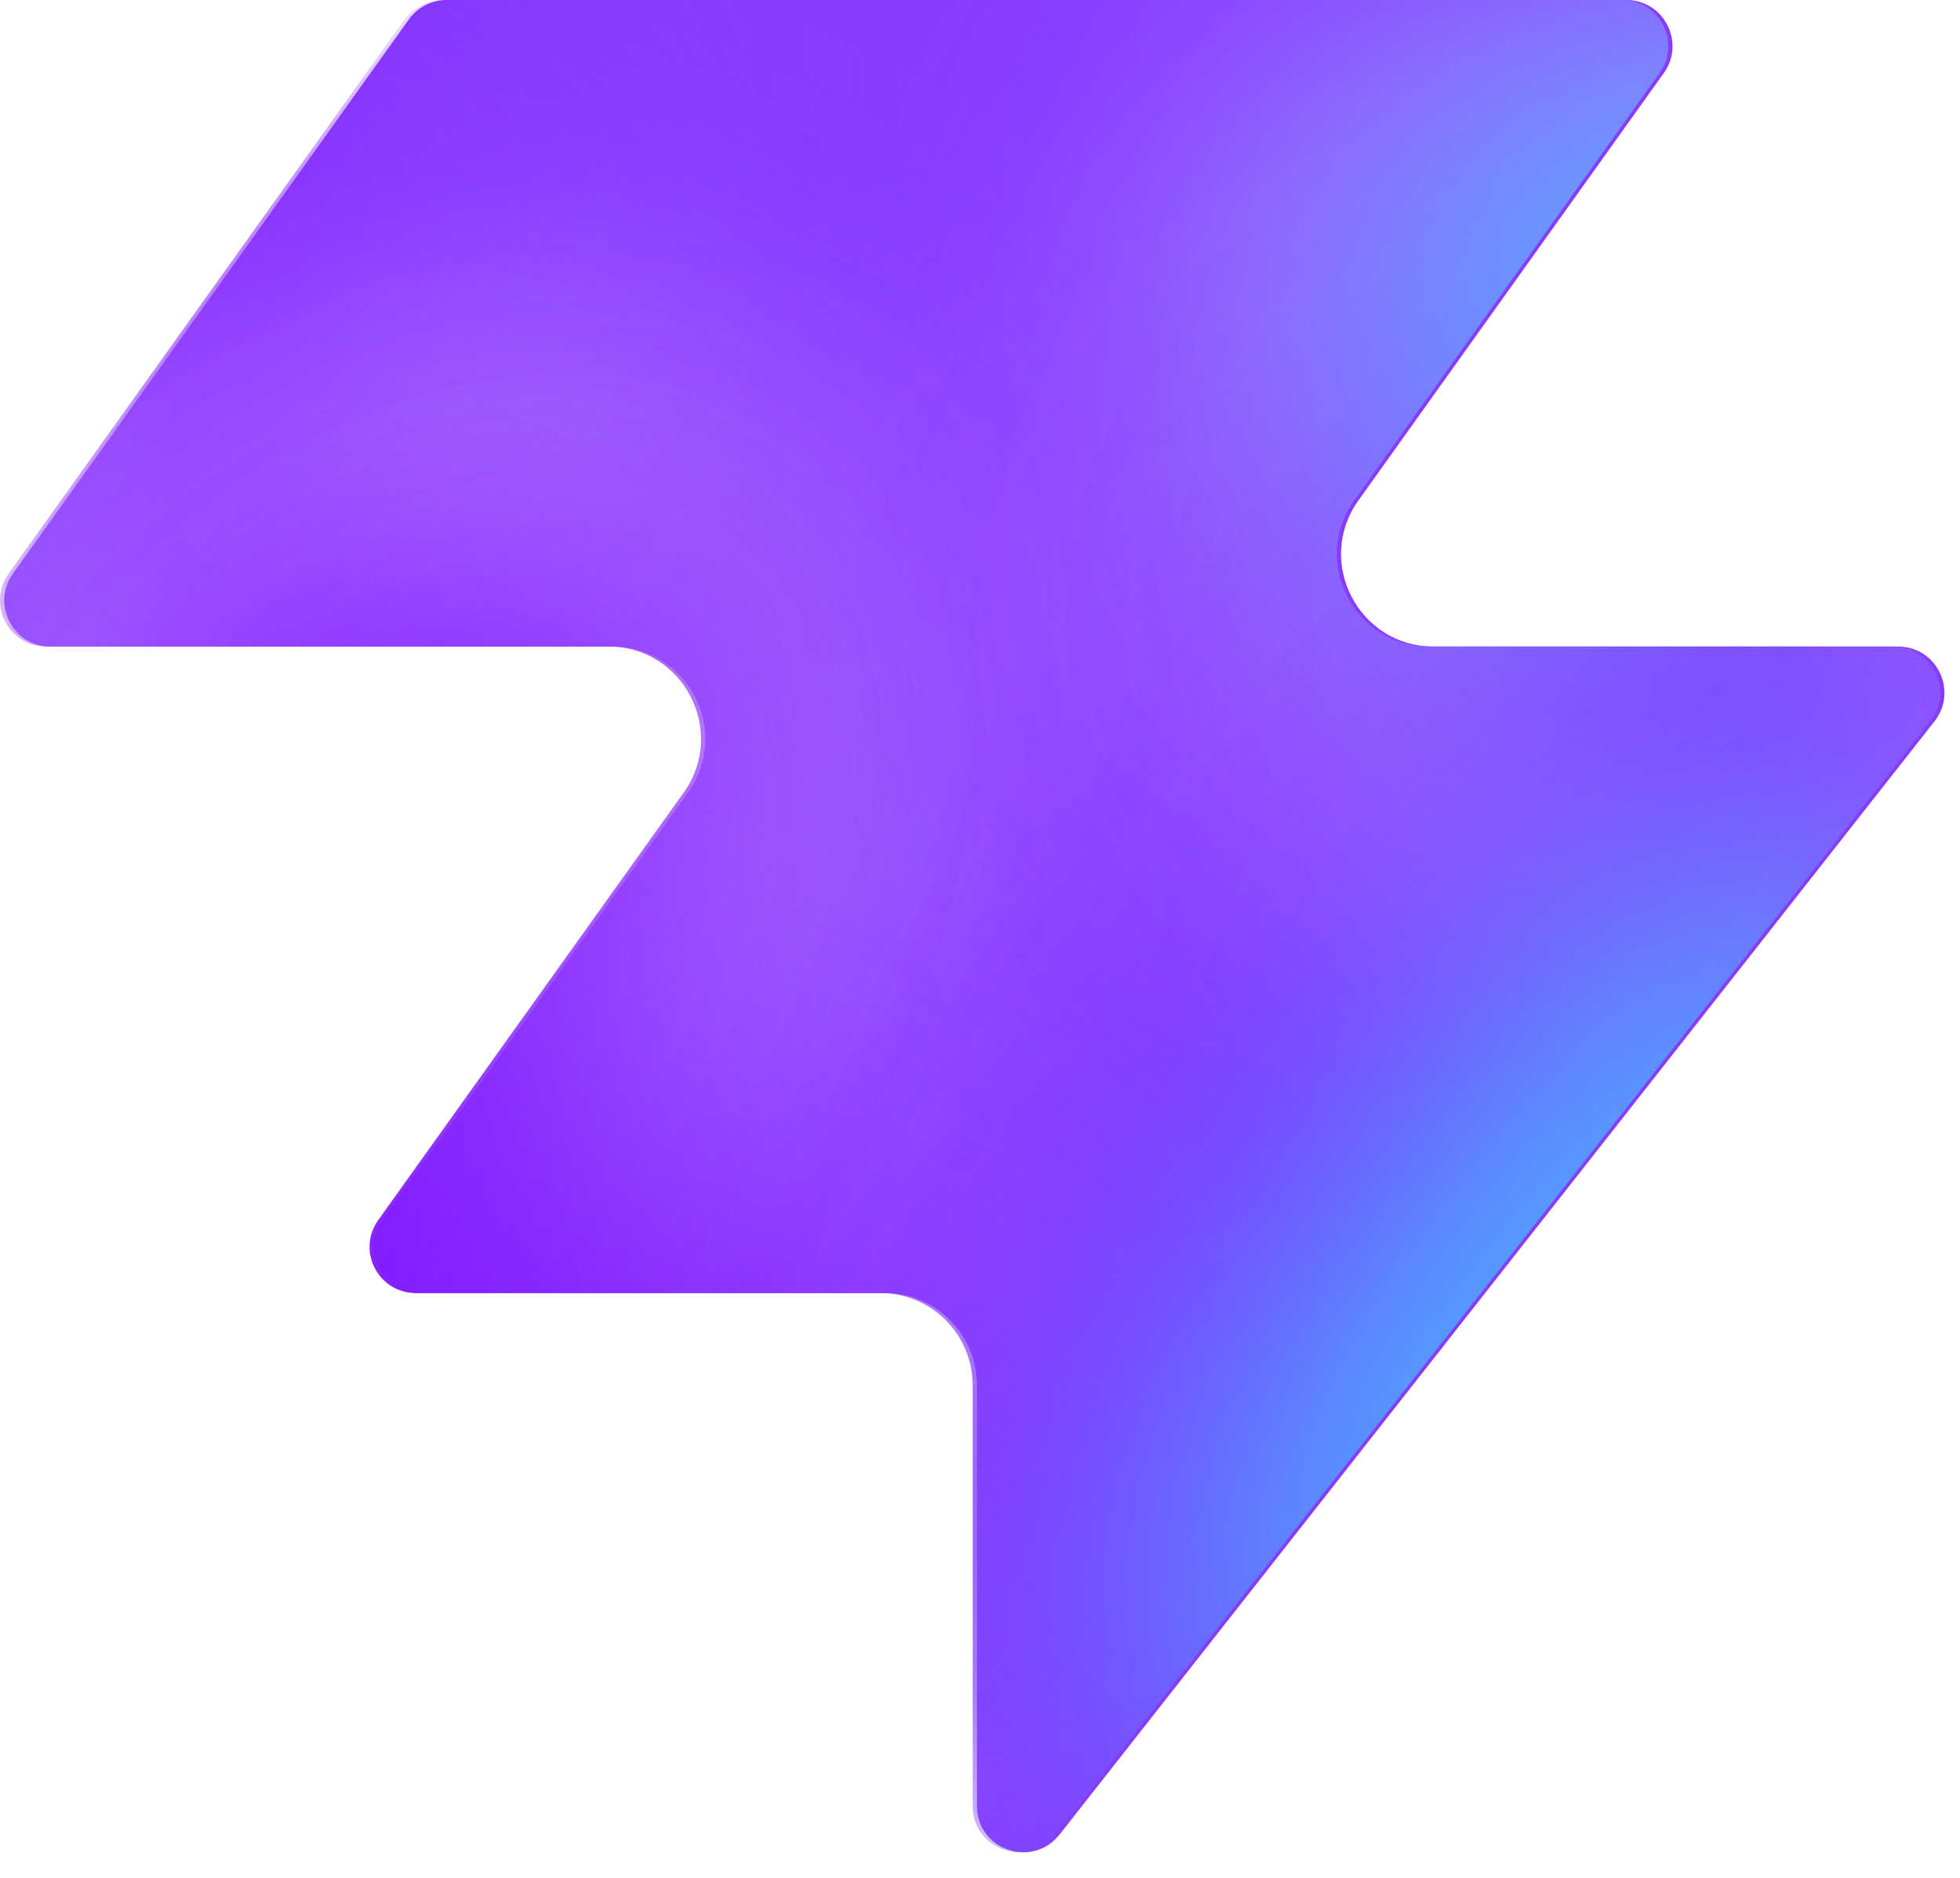
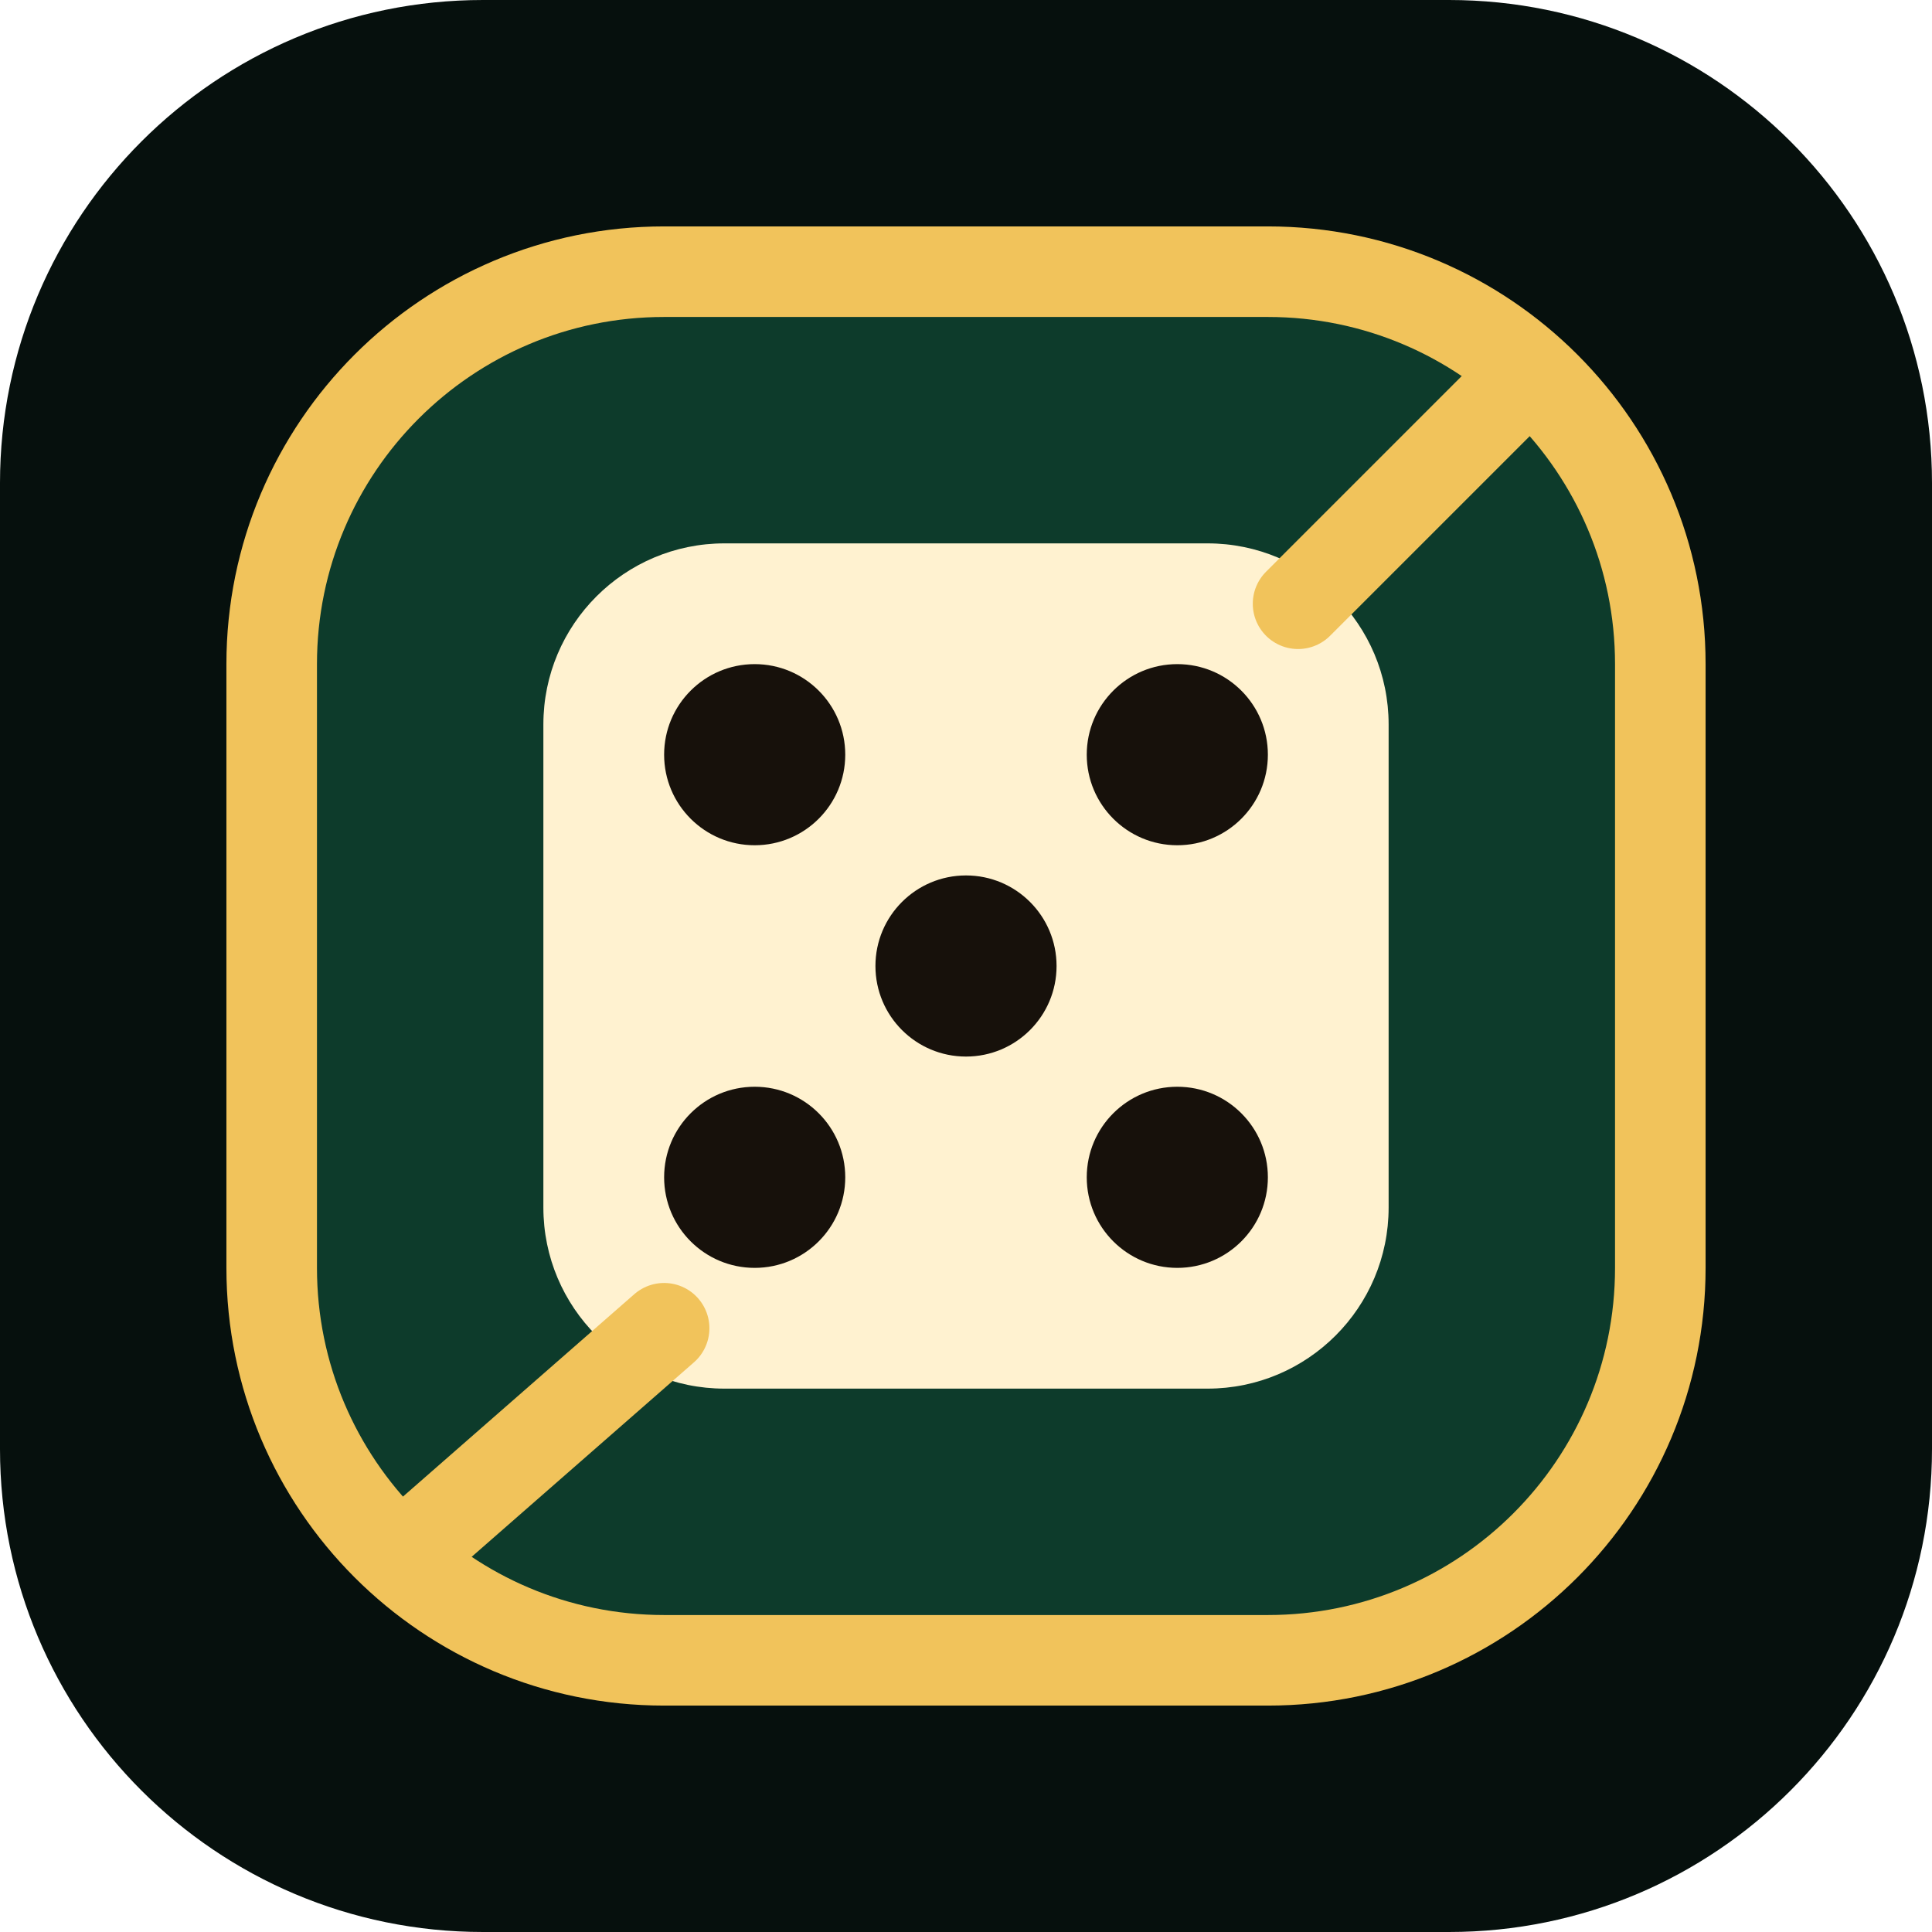
- <svg xmlns="http://www.w3.org/2000/svg" width="48" height="46" fill="none" viewBox="0 0 48 46">
-   <path fill="#863bff" d="M25.946 44.938c-.664.845-2.021.375-2.021-.698V33.937a2.26 2.26 0 0 0-2.262-2.262H10.287c-.92 0-1.456-1.04-.92-1.788l7.48-10.471c1.07-1.497 0-3.578-1.842-3.578H1.237c-.92 0-1.456-1.04-.92-1.788L10.013.474c.214-.297.556-.474.92-.474h28.894c.92 0 1.456 1.04.92 1.788l-7.48 10.471c-1.07 1.498 0 3.579 1.842 3.579h11.377c.943 0 1.473 1.088.89 1.83L25.947 44.94z" style="fill:#863bff;fill:color(display-p3 .525 .23 1);fill-opacity:1" />
-   <mask id="a" width="48" height="46" x="0" y="0" maskUnits="userSpaceOnUse" style="mask-type:alpha">
-     <path fill="#000" d="M25.842 44.938c-.664.844-2.021.375-2.021-.698V33.937a2.26 2.26 0 0 0-2.262-2.262H10.183c-.92 0-1.456-1.04-.92-1.788l7.48-10.471c1.07-1.498 0-3.579-1.842-3.579H1.133c-.92 0-1.456-1.04-.92-1.787L9.91.473c.214-.297.556-.474.92-.474h28.894c.92 0 1.456 1.04.92 1.788l-7.48 10.471c-1.07 1.498 0 3.578 1.842 3.578h11.377c.943 0 1.473 1.088.89 1.832L25.843 44.94z" style="fill:#000;fill-opacity:1" />
-   </mask>
-   <g mask="url(#a)">
-     <g filter="url(#b)">
-       <ellipse cx="5.508" cy="14.704" fill="#ede6ff" rx="5.508" ry="14.704" style="fill:#ede6ff;fill:color(display-p3 .927 .903 1);fill-opacity:1" transform="matrix(.00324 1 1 -.00324 -4.47 31.516)" />
-     </g>
-     <g filter="url(#c)">
-       <ellipse cx="10.399" cy="29.851" fill="#ede6ff" rx="10.399" ry="29.851" style="fill:#ede6ff;fill:color(display-p3 .927 .903 1);fill-opacity:1" transform="matrix(.00324 1 1 -.00324 -39.328 7.883)" />
-     </g>
-     <g filter="url(#d)">
-       <ellipse cx="5.508" cy="30.487" fill="#7e14ff" rx="5.508" ry="30.487" style="fill:#7e14ff;fill:color(display-p3 .492 .077 1);fill-opacity:1" transform="rotate(89.814 -25.913 -14.639)scale(1 -1)" />
-     </g>
-     <g filter="url(#e)">
-       <ellipse cx="5.508" cy="30.599" fill="#7e14ff" rx="5.508" ry="30.599" style="fill:#7e14ff;fill:color(display-p3 .492 .077 1);fill-opacity:1" transform="rotate(89.814 -32.644 -3.334)scale(1 -1)" />
-     </g>
-     <g filter="url(#f)">
-       <ellipse cx="5.508" cy="30.599" fill="#7e14ff" rx="5.508" ry="30.599" style="fill:#7e14ff;fill:color(display-p3 .492 .077 1);fill-opacity:1" transform="matrix(.00324 1 1 -.00324 -34.34 30.47)" />
-     </g>
-     <g filter="url(#g)">
-       <ellipse cx="14.072" cy="22.078" fill="#ede6ff" rx="14.072" ry="22.078" style="fill:#ede6ff;fill:color(display-p3 .927 .903 1);fill-opacity:1" transform="rotate(93.35 24.506 48.493)scale(-1 1)" />
-     </g>
-     <g filter="url(#h)">
-       <ellipse cx="3.47" cy="21.501" fill="#7e14ff" rx="3.47" ry="21.501" style="fill:#7e14ff;fill:color(display-p3 .492 .077 1);fill-opacity:1" transform="rotate(89.009 28.708 47.59)scale(-1 1)" />
-     </g>
-     <g filter="url(#i)">
-       <ellipse cx="3.47" cy="21.501" fill="#7e14ff" rx="3.47" ry="21.501" style="fill:#7e14ff;fill:color(display-p3 .492 .077 1);fill-opacity:1" transform="rotate(89.009 28.708 47.59)scale(-1 1)" />
-     </g>
-     <g filter="url(#j)">
-       <ellipse cx=".387" cy="8.972" fill="#7e14ff" rx="4.407" ry="29.108" style="fill:#7e14ff;fill:color(display-p3 .492 .077 1);fill-opacity:1" transform="rotate(39.51 .387 8.972)" />
-     </g>
-     <g filter="url(#k)">
-       <ellipse cx="47.523" cy="-6.092" fill="#7e14ff" rx="4.407" ry="29.108" style="fill:#7e14ff;fill:color(display-p3 .492 .077 1);fill-opacity:1" transform="rotate(37.892 47.523 -6.092)" />
-     </g>
-     <g filter="url(#l)">
-       <ellipse cx="41.412" cy="6.333" fill="#47bfff" rx="5.971" ry="9.665" style="fill:#47bfff;fill:color(display-p3 .28 .748 1);fill-opacity:1" transform="rotate(37.892 41.412 6.333)" />
-     </g>
-     <g filter="url(#m)">
-       <ellipse cx="-1.879" cy="38.332" fill="#7e14ff" rx="4.407" ry="29.108" style="fill:#7e14ff;fill:color(display-p3 .492 .077 1);fill-opacity:1" transform="rotate(37.892 -1.88 38.332)" />
-     </g>
-     <g filter="url(#n)">
-       <ellipse cx="-1.879" cy="38.332" fill="#7e14ff" rx="4.407" ry="29.108" style="fill:#7e14ff;fill:color(display-p3 .492 .077 1);fill-opacity:1" transform="rotate(37.892 -1.88 38.332)" />
-     </g>
-     <g filter="url(#o)">
-       <ellipse cx="35.651" cy="29.907" fill="#7e14ff" rx="4.407" ry="29.108" style="fill:#7e14ff;fill:color(display-p3 .492 .077 1);fill-opacity:1" transform="rotate(37.892 35.651 29.907)" />
-     </g>
-     <g filter="url(#p)">
-       <ellipse cx="38.418" cy="32.4" fill="#47bfff" rx="5.971" ry="15.297" style="fill:#47bfff;fill:color(display-p3 .28 .748 1);fill-opacity:1" transform="rotate(37.892 38.418 32.4)" />
-     </g>
-   </g>
-   <defs>
-     <filter id="b" width="60.045" height="41.654" x="-19.77" y="16.149" color-interpolation-filters="sRGB" filterUnits="userSpaceOnUse">
-       <feFlood flood-opacity="0" result="BackgroundImageFix" />
-       <feBlend in="SourceGraphic" in2="BackgroundImageFix" result="shape" />
-       <feGaussianBlur result="effect1_foregroundBlur_2002_17158" stdDeviation="7.659" />
-     </filter>
-     <filter id="c" width="90.34" height="51.437" x="-54.613" y="-7.533" color-interpolation-filters="sRGB" filterUnits="userSpaceOnUse">
-       <feFlood flood-opacity="0" result="BackgroundImageFix" />
-       <feBlend in="SourceGraphic" in2="BackgroundImageFix" result="shape" />
-       <feGaussianBlur result="effect1_foregroundBlur_2002_17158" stdDeviation="7.659" />
-     </filter>
-     <filter id="d" width="79.355" height="29.4" x="-49.64" y="2.03" color-interpolation-filters="sRGB" filterUnits="userSpaceOnUse">
-       <feFlood flood-opacity="0" result="BackgroundImageFix" />
-       <feBlend in="SourceGraphic" in2="BackgroundImageFix" result="shape" />
-       <feGaussianBlur result="effect1_foregroundBlur_2002_17158" stdDeviation="4.596" />
-     </filter>
-     <filter id="e" width="79.579" height="29.4" x="-45.045" y="20.029" color-interpolation-filters="sRGB" filterUnits="userSpaceOnUse">
-       <feFlood flood-opacity="0" result="BackgroundImageFix" />
-       <feBlend in="SourceGraphic" in2="BackgroundImageFix" result="shape" />
-       <feGaussianBlur result="effect1_foregroundBlur_2002_17158" stdDeviation="4.596" />
-     </filter>
-     <filter id="f" width="79.579" height="29.4" x="-43.513" y="21.178" color-interpolation-filters="sRGB" filterUnits="userSpaceOnUse">
-       <feFlood flood-opacity="0" result="BackgroundImageFix" />
-       <feBlend in="SourceGraphic" in2="BackgroundImageFix" result="shape" />
-       <feGaussianBlur result="effect1_foregroundBlur_2002_17158" stdDeviation="4.596" />
-     </filter>
-     <filter id="g" width="74.749" height="58.852" x="15.756" y="-17.901" color-interpolation-filters="sRGB" filterUnits="userSpaceOnUse">
-       <feFlood flood-opacity="0" result="BackgroundImageFix" />
-       <feBlend in="SourceGraphic" in2="BackgroundImageFix" result="shape" />
-       <feGaussianBlur result="effect1_foregroundBlur_2002_17158" stdDeviation="7.659" />
-     </filter>
-     <filter id="h" width="61.377" height="25.362" x="23.548" y="2.284" color-interpolation-filters="sRGB" filterUnits="userSpaceOnUse">
-       <feFlood flood-opacity="0" result="BackgroundImageFix" />
-       <feBlend in="SourceGraphic" in2="BackgroundImageFix" result="shape" />
-       <feGaussianBlur result="effect1_foregroundBlur_2002_17158" stdDeviation="4.596" />
-     </filter>
-     <filter id="i" width="61.377" height="25.362" x="23.548" y="2.284" color-interpolation-filters="sRGB" filterUnits="userSpaceOnUse">
-       <feFlood flood-opacity="0" result="BackgroundImageFix" />
-       <feBlend in="SourceGraphic" in2="BackgroundImageFix" result="shape" />
-       <feGaussianBlur result="effect1_foregroundBlur_2002_17158" stdDeviation="4.596" />
-     </filter>
-     <filter id="j" width="56.045" height="63.649" x="-27.636" y="-22.853" color-interpolation-filters="sRGB" filterUnits="userSpaceOnUse">
-       <feFlood flood-opacity="0" result="BackgroundImageFix" />
-       <feBlend in="SourceGraphic" in2="BackgroundImageFix" result="shape" />
-       <feGaussianBlur result="effect1_foregroundBlur_2002_17158" stdDeviation="4.596" />
-     </filter>
-     <filter id="k" width="54.814" height="64.646" x="20.116" y="-38.415" color-interpolation-filters="sRGB" filterUnits="userSpaceOnUse">
-       <feFlood flood-opacity="0" result="BackgroundImageFix" />
-       <feBlend in="SourceGraphic" in2="BackgroundImageFix" result="shape" />
-       <feGaussianBlur result="effect1_foregroundBlur_2002_17158" stdDeviation="4.596" />
-     </filter>
-     <filter id="l" width="33.541" height="35.313" x="24.641" y="-11.323" color-interpolation-filters="sRGB" filterUnits="userSpaceOnUse">
-       <feFlood flood-opacity="0" result="BackgroundImageFix" />
-       <feBlend in="SourceGraphic" in2="BackgroundImageFix" result="shape" />
-       <feGaussianBlur result="effect1_foregroundBlur_2002_17158" stdDeviation="4.596" />
-     </filter>
-     <filter id="m" width="54.814" height="64.646" x="-29.286" y="6.009" color-interpolation-filters="sRGB" filterUnits="userSpaceOnUse">
-       <feFlood flood-opacity="0" result="BackgroundImageFix" />
-       <feBlend in="SourceGraphic" in2="BackgroundImageFix" result="shape" />
-       <feGaussianBlur result="effect1_foregroundBlur_2002_17158" stdDeviation="4.596" />
-     </filter>
-     <filter id="n" width="54.814" height="64.646" x="-29.286" y="6.009" color-interpolation-filters="sRGB" filterUnits="userSpaceOnUse">
-       <feFlood flood-opacity="0" result="BackgroundImageFix" />
-       <feBlend in="SourceGraphic" in2="BackgroundImageFix" result="shape" />
-       <feGaussianBlur result="effect1_foregroundBlur_2002_17158" stdDeviation="4.596" />
-     </filter>
-     <filter id="o" width="54.814" height="64.646" x="8.244" y="-2.416" color-interpolation-filters="sRGB" filterUnits="userSpaceOnUse">
-       <feFlood flood-opacity="0" result="BackgroundImageFix" />
-       <feBlend in="SourceGraphic" in2="BackgroundImageFix" result="shape" />
-       <feGaussianBlur result="effect1_foregroundBlur_2002_17158" stdDeviation="4.596" />
-     </filter>
-     <filter id="p" width="39.409" height="43.623" x="18.713" y="10.588" color-interpolation-filters="sRGB" filterUnits="userSpaceOnUse">
-       <feFlood flood-opacity="0" result="BackgroundImageFix" />
-       <feBlend in="SourceGraphic" in2="BackgroundImageFix" result="shape" />
-       <feGaussianBlur result="effect1_foregroundBlur_2002_17158" stdDeviation="4.596" />
-     </filter>
-   </defs>
+ <svg xmlns="http://www.w3.org/2000/svg" width="64" height="64" viewBox="0 0 64 64" fill="none">
+   <rect width="64" height="64" rx="16" fill="#06100D" />
+   <rect x="9" y="9" width="46" height="46" rx="13" fill="#0D3B2B" stroke="#F1C35B" stroke-width="3" />
+   <rect x="18" y="18" width="28" height="28" rx="6" fill="#FFF2D0" />
+   <circle cx="25" cy="25" r="3" fill="#17110B" />
+   <circle cx="39" cy="25" r="3" fill="#17110B" />
+   <circle cx="32" cy="32" r="3" fill="#17110B" />
+   <circle cx="25" cy="39" r="3" fill="#17110B" />
+   <circle cx="39" cy="39" r="3" fill="#17110B" />
+   <path d="M14 51L22 44" stroke="#F1C35B" stroke-width="3" stroke-linecap="round" />
+   <path d="M50 13L43 20" stroke="#F1C35B" stroke-width="3" stroke-linecap="round" />
</svg>
